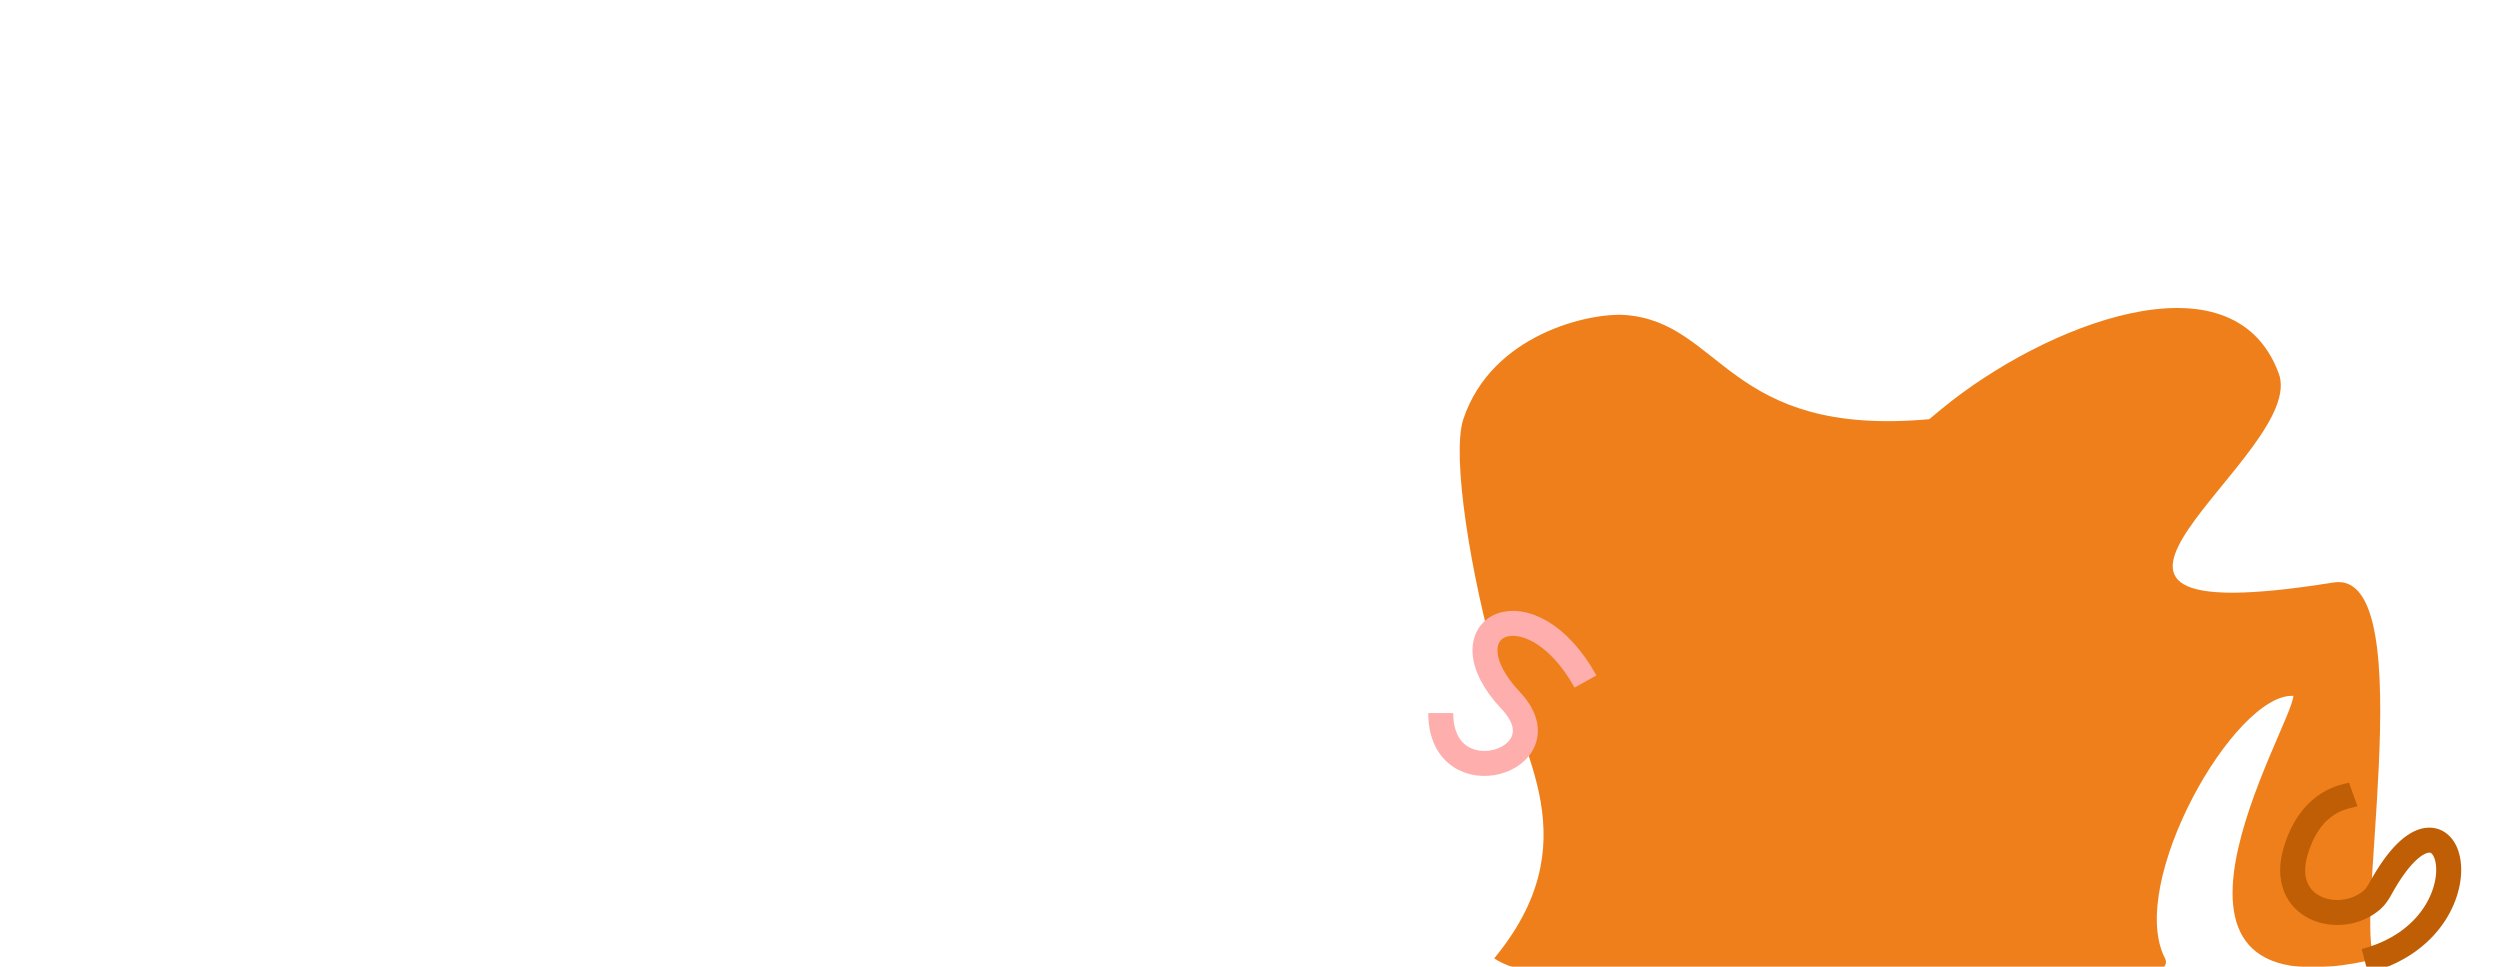
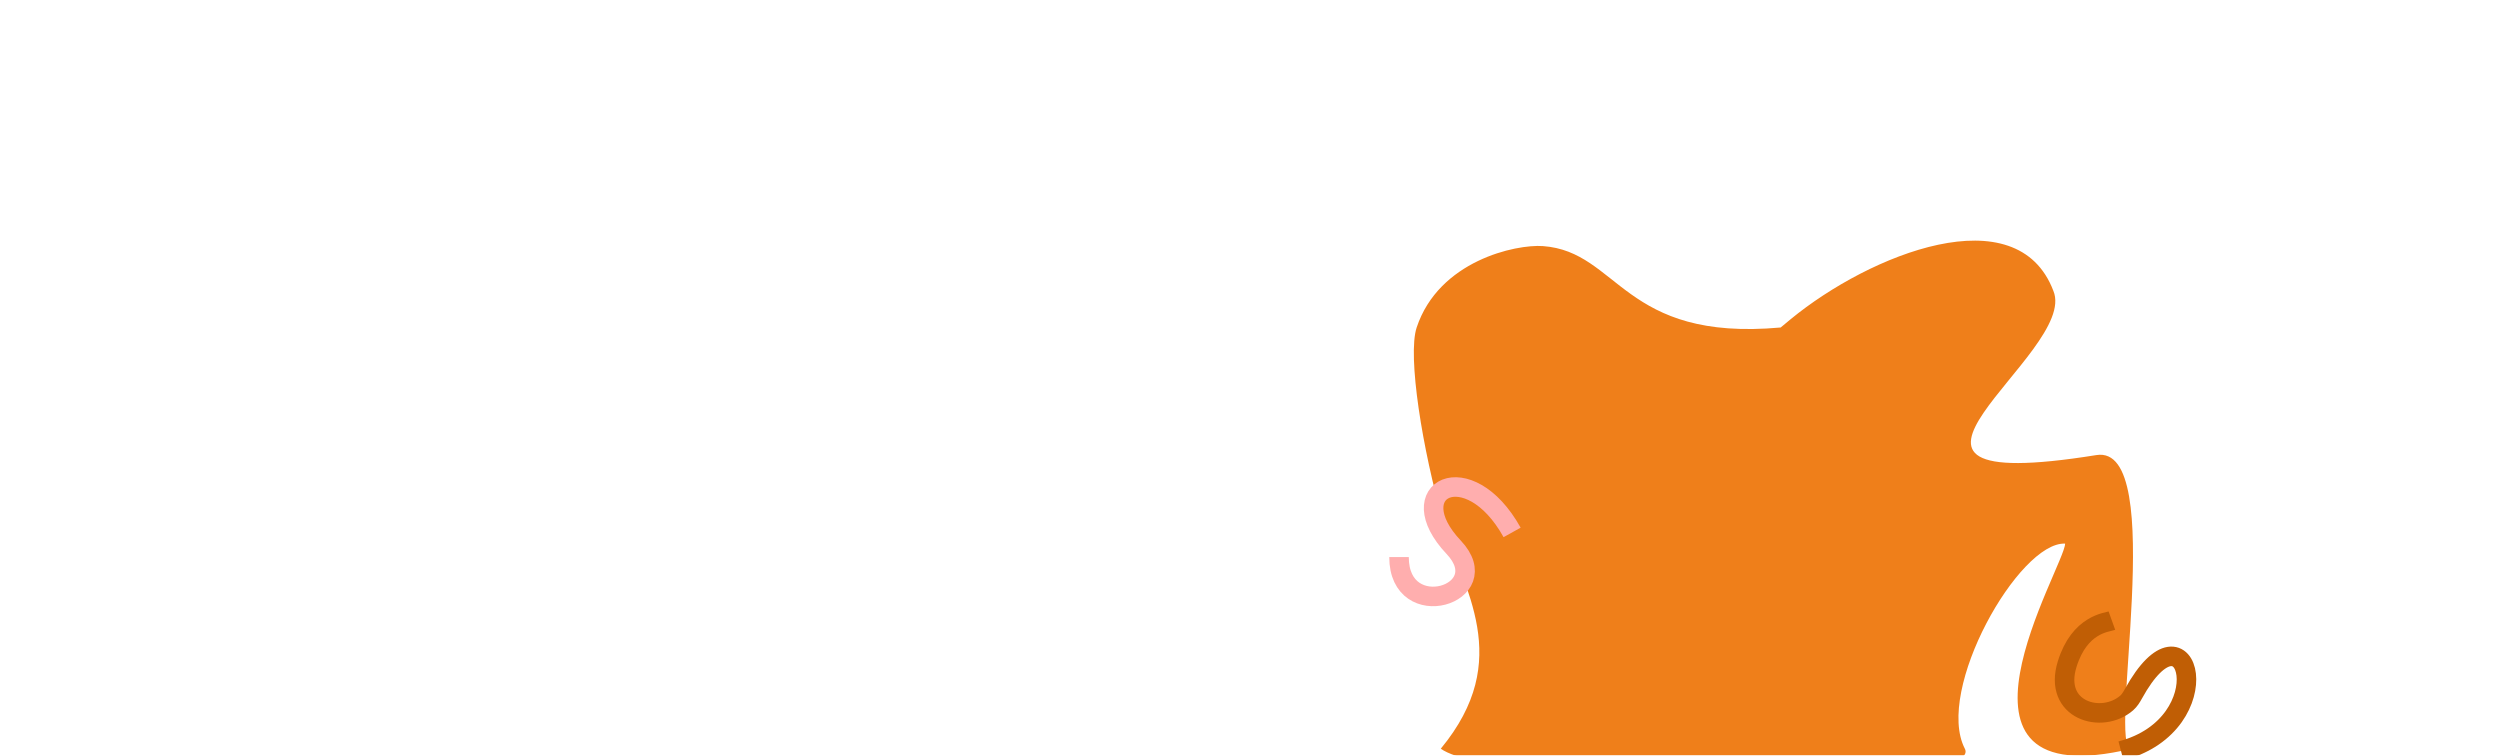
- <svg xmlns="http://www.w3.org/2000/svg" width="1500" height="580" viewBox="0 0 1500 580" fill="none">
-   <mask id="mask0_940_869" style="mask-type:alpha" maskUnits="userSpaceOnUse" x="-210" y="0" width="1920" height="580">
-     <path d="M-210 60C-210 26.863 -183.137 0 -150 0H1650C1683.14 0 1710 26.863 1710 60V520C1710 553.137 1683.14 580 1650 580H-150C-183.137 580 -210 553.137 -210 520V60Z" fill="#FDF1E6" />
+ <svg xmlns="http://www.w3.org/2000/svg" viewBox="0 0 1920 580" fill="none">
+   <mask id="mask0_940_869" style="mask-type:alpha" maskUnits="userSpaceOnUse" x="0" y="0" width="1920" height="580">
+     <path d="M0 60C0 26.863 26.863 0 60 0H1860C1893.14 0 1920 26.863 1920 60V520C1920 553.137 1893.14 580 1860 580H60C26.863 580 0 553.137 0 520V60Z" fill="#FDF1E6" />
  </mask>
  <g mask="url(#mask0_940_869)">
-     <path fill-rule="evenodd" clip-rule="evenodd" d="M1165.3 245.091C1226.1 195.196 1339.12 149.881 1367 223.425C1387.1 271.604 1192.91 382.808 1400.03 349.5C1456 340.5 1407.69 577.667 1427 575C1266.5 613.499 1376 434.5 1376 417.5C1340.67 415.833 1275.76 530 1299 575C1316.36 608.623 939.423 606.155 896.534 575C953.5 506 913.449 452.671 898.292 400.32C882.571 346.016 870.758 273.273 878.001 251.512C895.071 200.219 954.164 187.484 975.001 189C1033.42 193.251 1036.21 262.539 1157.56 251.513C1160.19 249.309 1162.77 247.169 1165.3 245.091Z" fill="#EF7F1A" />
-     <path d="M1418.91 576.67C1497.27 556.127 1470.97 455.55 1428.43 532.883C1427.05 535.392 1425.47 537.979 1423.32 539.862C1404.28 556.475 1366.48 545.779 1377.6 509.987C1387.19 479.133 1408.09 478.046 1411.94 476.663" stroke="#C05E05" stroke-width="15" />
-     <path d="M864.449 427.83C864.449 479.83 940.449 456.355 906.449 420.33C864.449 375.83 917.758 348.565 951.298 408.898" stroke="#FFAEAE" stroke-width="15" />
+     <path fill-rule="evenodd" clip-rule="evenodd" d="M1375.3 245.091C1436.1 195.196 1549.12 149.881 1577 223.425C1597.1 271.604 1402.91 382.808 1610.03 349.5C1666 340.5 1617.69 577.667 1637 575C1476.5 613.499 1586 434.5 1586 417.5C1550.67 415.833 1485.76 530 1509 575C1526.36 608.623 1149.42 606.155 1106.53 575C1163.5 506 1123.45 452.671 1108.29 400.32C1092.57 346.016 1080.76 273.273 1088 251.512C1105.07 200.219 1164.16 187.484 1185 189C1243.42 193.251 1246.21 262.539 1367.56 251.513C1370.19 249.309 1372.77 247.169 1375.3 245.091Z" fill="#EF7F1A" />
+     <path d="M1628.91 576.67C1707.27 556.127 1680.97 455.55 1638.43 532.883C1637.05 535.392 1635.47 537.979 1633.32 539.862C1614.28 556.475 1576.48 545.779 1587.6 509.987C1597.19 479.133 1618.09 478.046 1621.94 476.663" stroke="#C05E05" stroke-width="15" />
+     <path d="M1074.45 427.83C1074.45 479.83 1150.45 456.355 1116.45 420.33C1074.45 375.83 1127.76 348.565 1161.3 408.898" stroke="#FFAEAE" stroke-width="15" />
  </g>
</svg>
